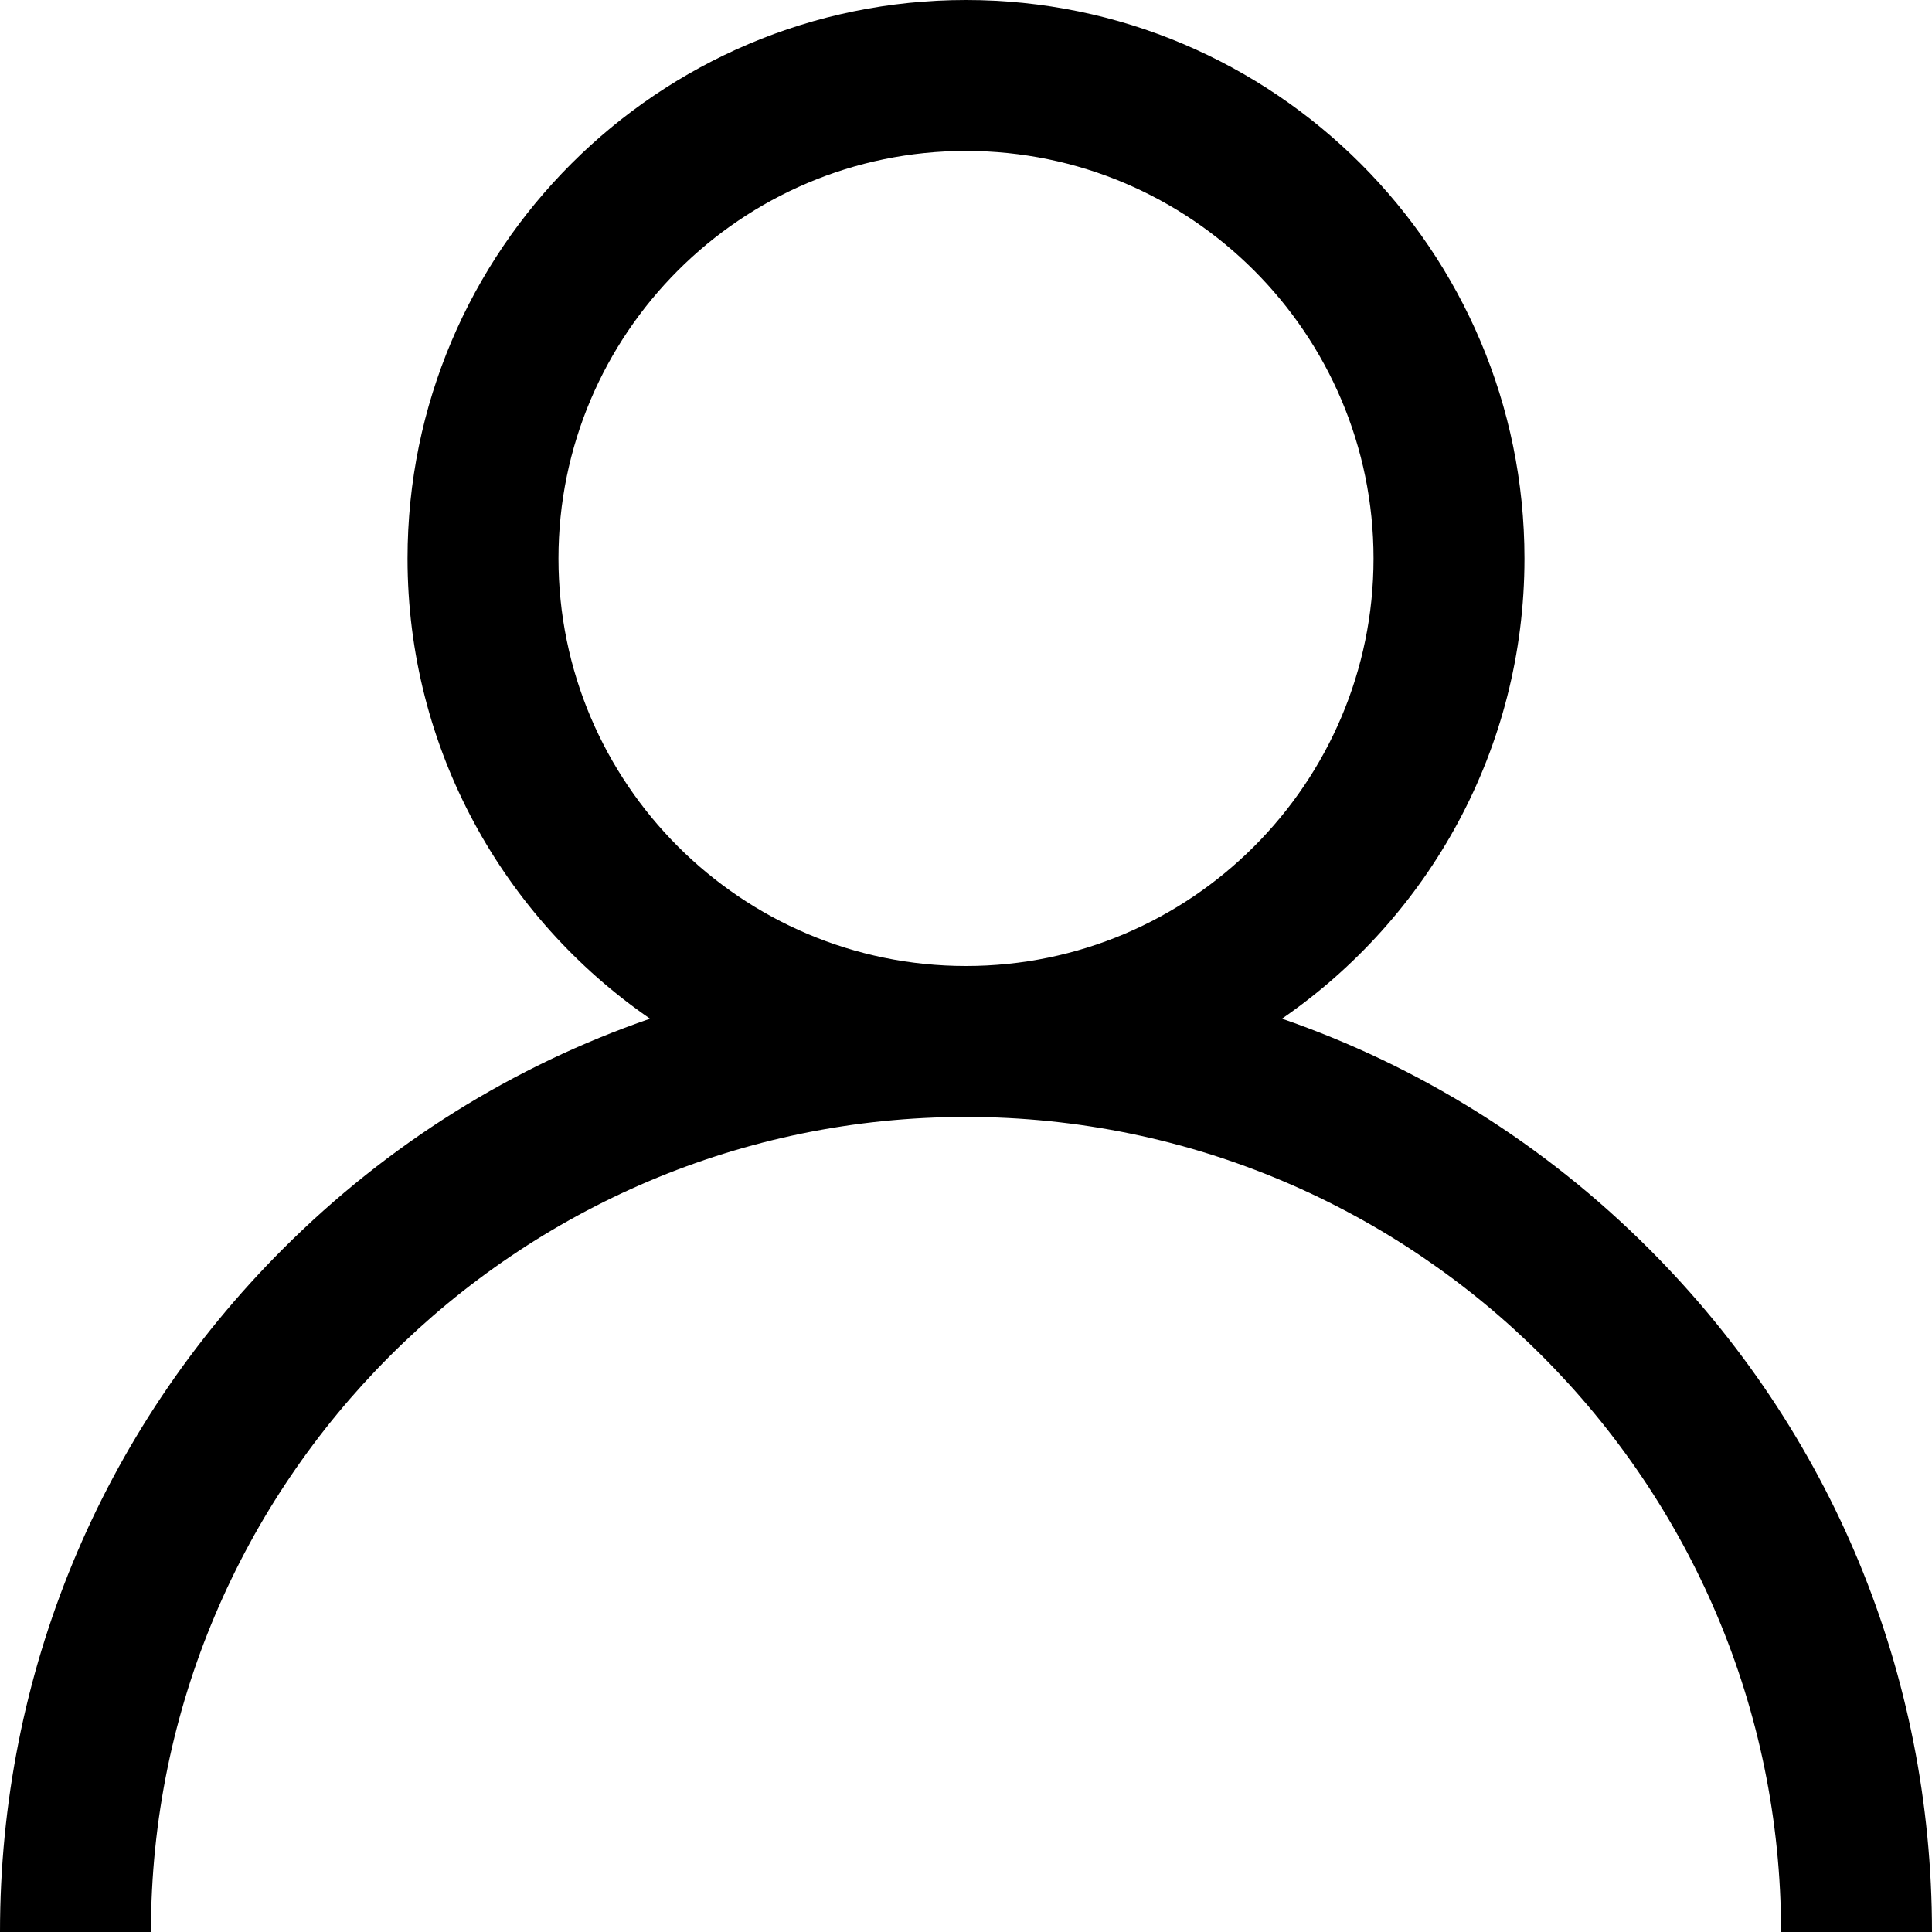
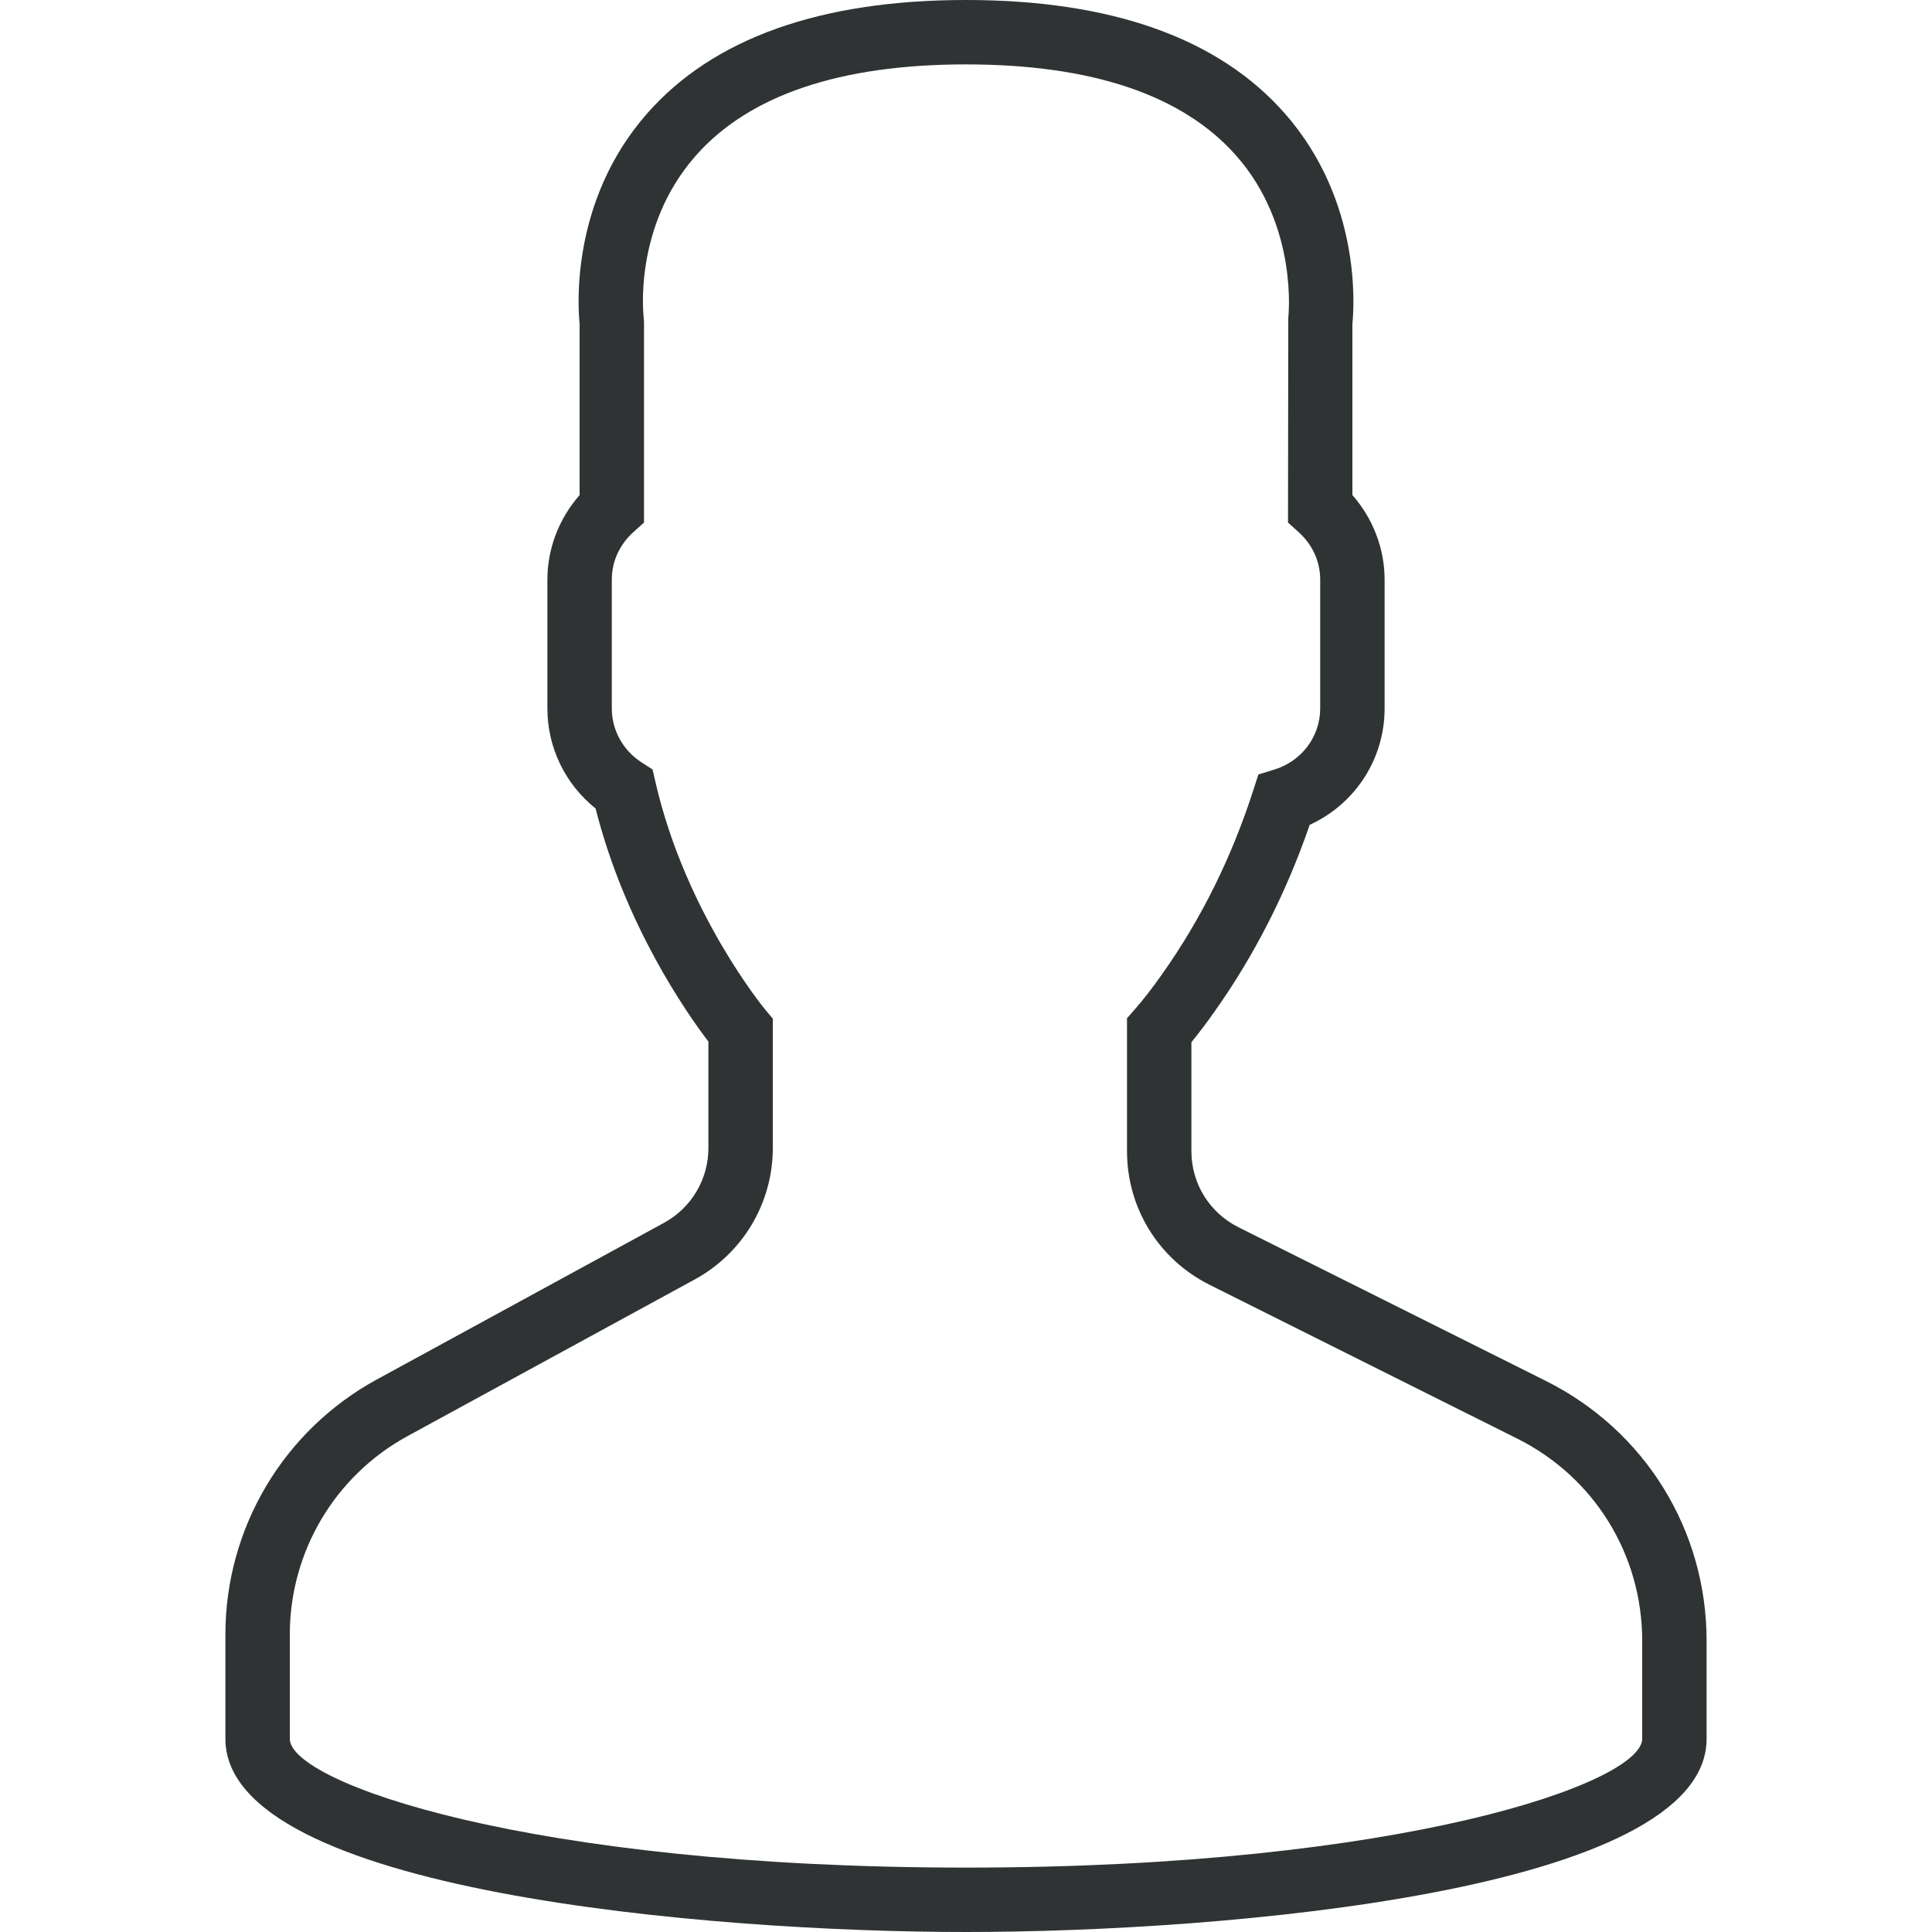
- <svg xmlns="http://www.w3.org/2000/svg" version="1.1" id="Capa_1" x="0px" y="0px" viewBox="0 0 512 512" style="enable-background:new 0 0 512 512;" xml:space="preserve">
+ <svg xmlns="http://www.w3.org/2000/svg" version="1.1" id="Capa_1" x="0px" y="0px" viewBox="0 0 60 60" style="enable-background:new 0 0 60 60;" xml:space="preserve" width="512px" height="512px">
  <g>
-     <g>
-       <path d="M437.02,330.98c-27.883-27.882-61.071-48.523-97.281-61.018C378.521,243.251,404,198.548,404,148    C404,66.393,337.607,0,256,0S108,66.393,108,148c0,50.548,25.479,95.251,64.262,121.962    c-36.21,12.495-69.398,33.136-97.281,61.018C26.629,379.333,0,443.62,0,512h40c0-119.103,96.897-216,216-216s216,96.897,216,216    h40C512,443.62,485.371,379.333,437.02,330.98z M256,256c-59.551,0-108-48.448-108-108S196.449,40,256,40    c59.551,0,108,48.448,108,108S315.551,256,256,256z" />
-     </g>
+     <path d="M48.014,42.889l-9.553-4.776C37.56,37.662,37,36.756,37,35.748v-3.381c0.229-0.28,0.47-0.599,0.719-0.951  c1.239-1.75,2.232-3.698,2.954-5.799C42.084,24.97,43,23.575,43,22v-4c0-0.963-0.36-1.896-1-2.625v-5.319  c0.056-0.55,0.276-3.824-2.092-6.525C37.854,1.188,34.521,0,30,0s-7.854,1.188-9.908,3.53C17.724,6.231,17.944,9.506,18,10.056  v5.319c-0.64,0.729-1,1.662-1,2.625v4c0,1.217,0.553,2.352,1.497,3.109c0.916,3.627,2.833,6.36,3.503,7.237v3.309  c0,0.968-0.528,1.856-1.377,2.32l-8.921,4.866C8.801,44.424,7,47.458,7,50.762V54c0,4.746,15.045,6,23,6s23-1.254,23-6v-3.043  C53,47.519,51.089,44.427,48.014,42.889z M51,54c0,1.357-7.412,4-21,4S9,55.357,9,54v-3.238c0-2.571,1.402-4.934,3.659-6.164  l8.921-4.866C23.073,38.917,24,37.354,24,35.655v-4.019l-0.233-0.278c-0.024-0.029-2.475-2.994-3.41-7.065l-0.091-0.396l-0.341-0.22  C19.346,23.303,19,22.676,19,22v-4c0-0.561,0.238-1.084,0.67-1.475L20,16.228V10l-0.009-0.131c-0.003-0.027-0.343-2.799,1.605-5.021  C23.253,2.958,26.081,2,30,2c3.905,0,6.727,0.951,8.386,2.828c1.947,2.201,1.625,5.017,1.623,5.041L40,16.228l0.33,0.298  C40.762,16.916,41,17.439,41,18v4c0,0.873-0.572,1.637-1.422,1.899l-0.498,0.153l-0.16,0.495c-0.669,2.081-1.622,4.003-2.834,5.713  c-0.297,0.421-0.586,0.794-0.837,1.079L35,31.623v4.125c0,1.77,0.983,3.361,2.566,4.153l9.553,4.776  C49.513,45.874,51,48.28,51,50.957V54z" data-original="#000000" class="active-path" data-old_color="#000000" fill="#2F3333" />
  </g>
-   <g>
- </g>
-   <g>
- </g>
-   <g>
- </g>
-   <g>
- </g>
-   <g>
- </g>
-   <g>
- </g>
-   <g>
- </g>
-   <g>
- </g>
-   <g>
- </g>
-   <g>
- </g>
-   <g>
- </g>
-   <g>
- </g>
-   <g>
- </g>
-   <g>
- </g>
-   <g>
- </g>
</svg>
